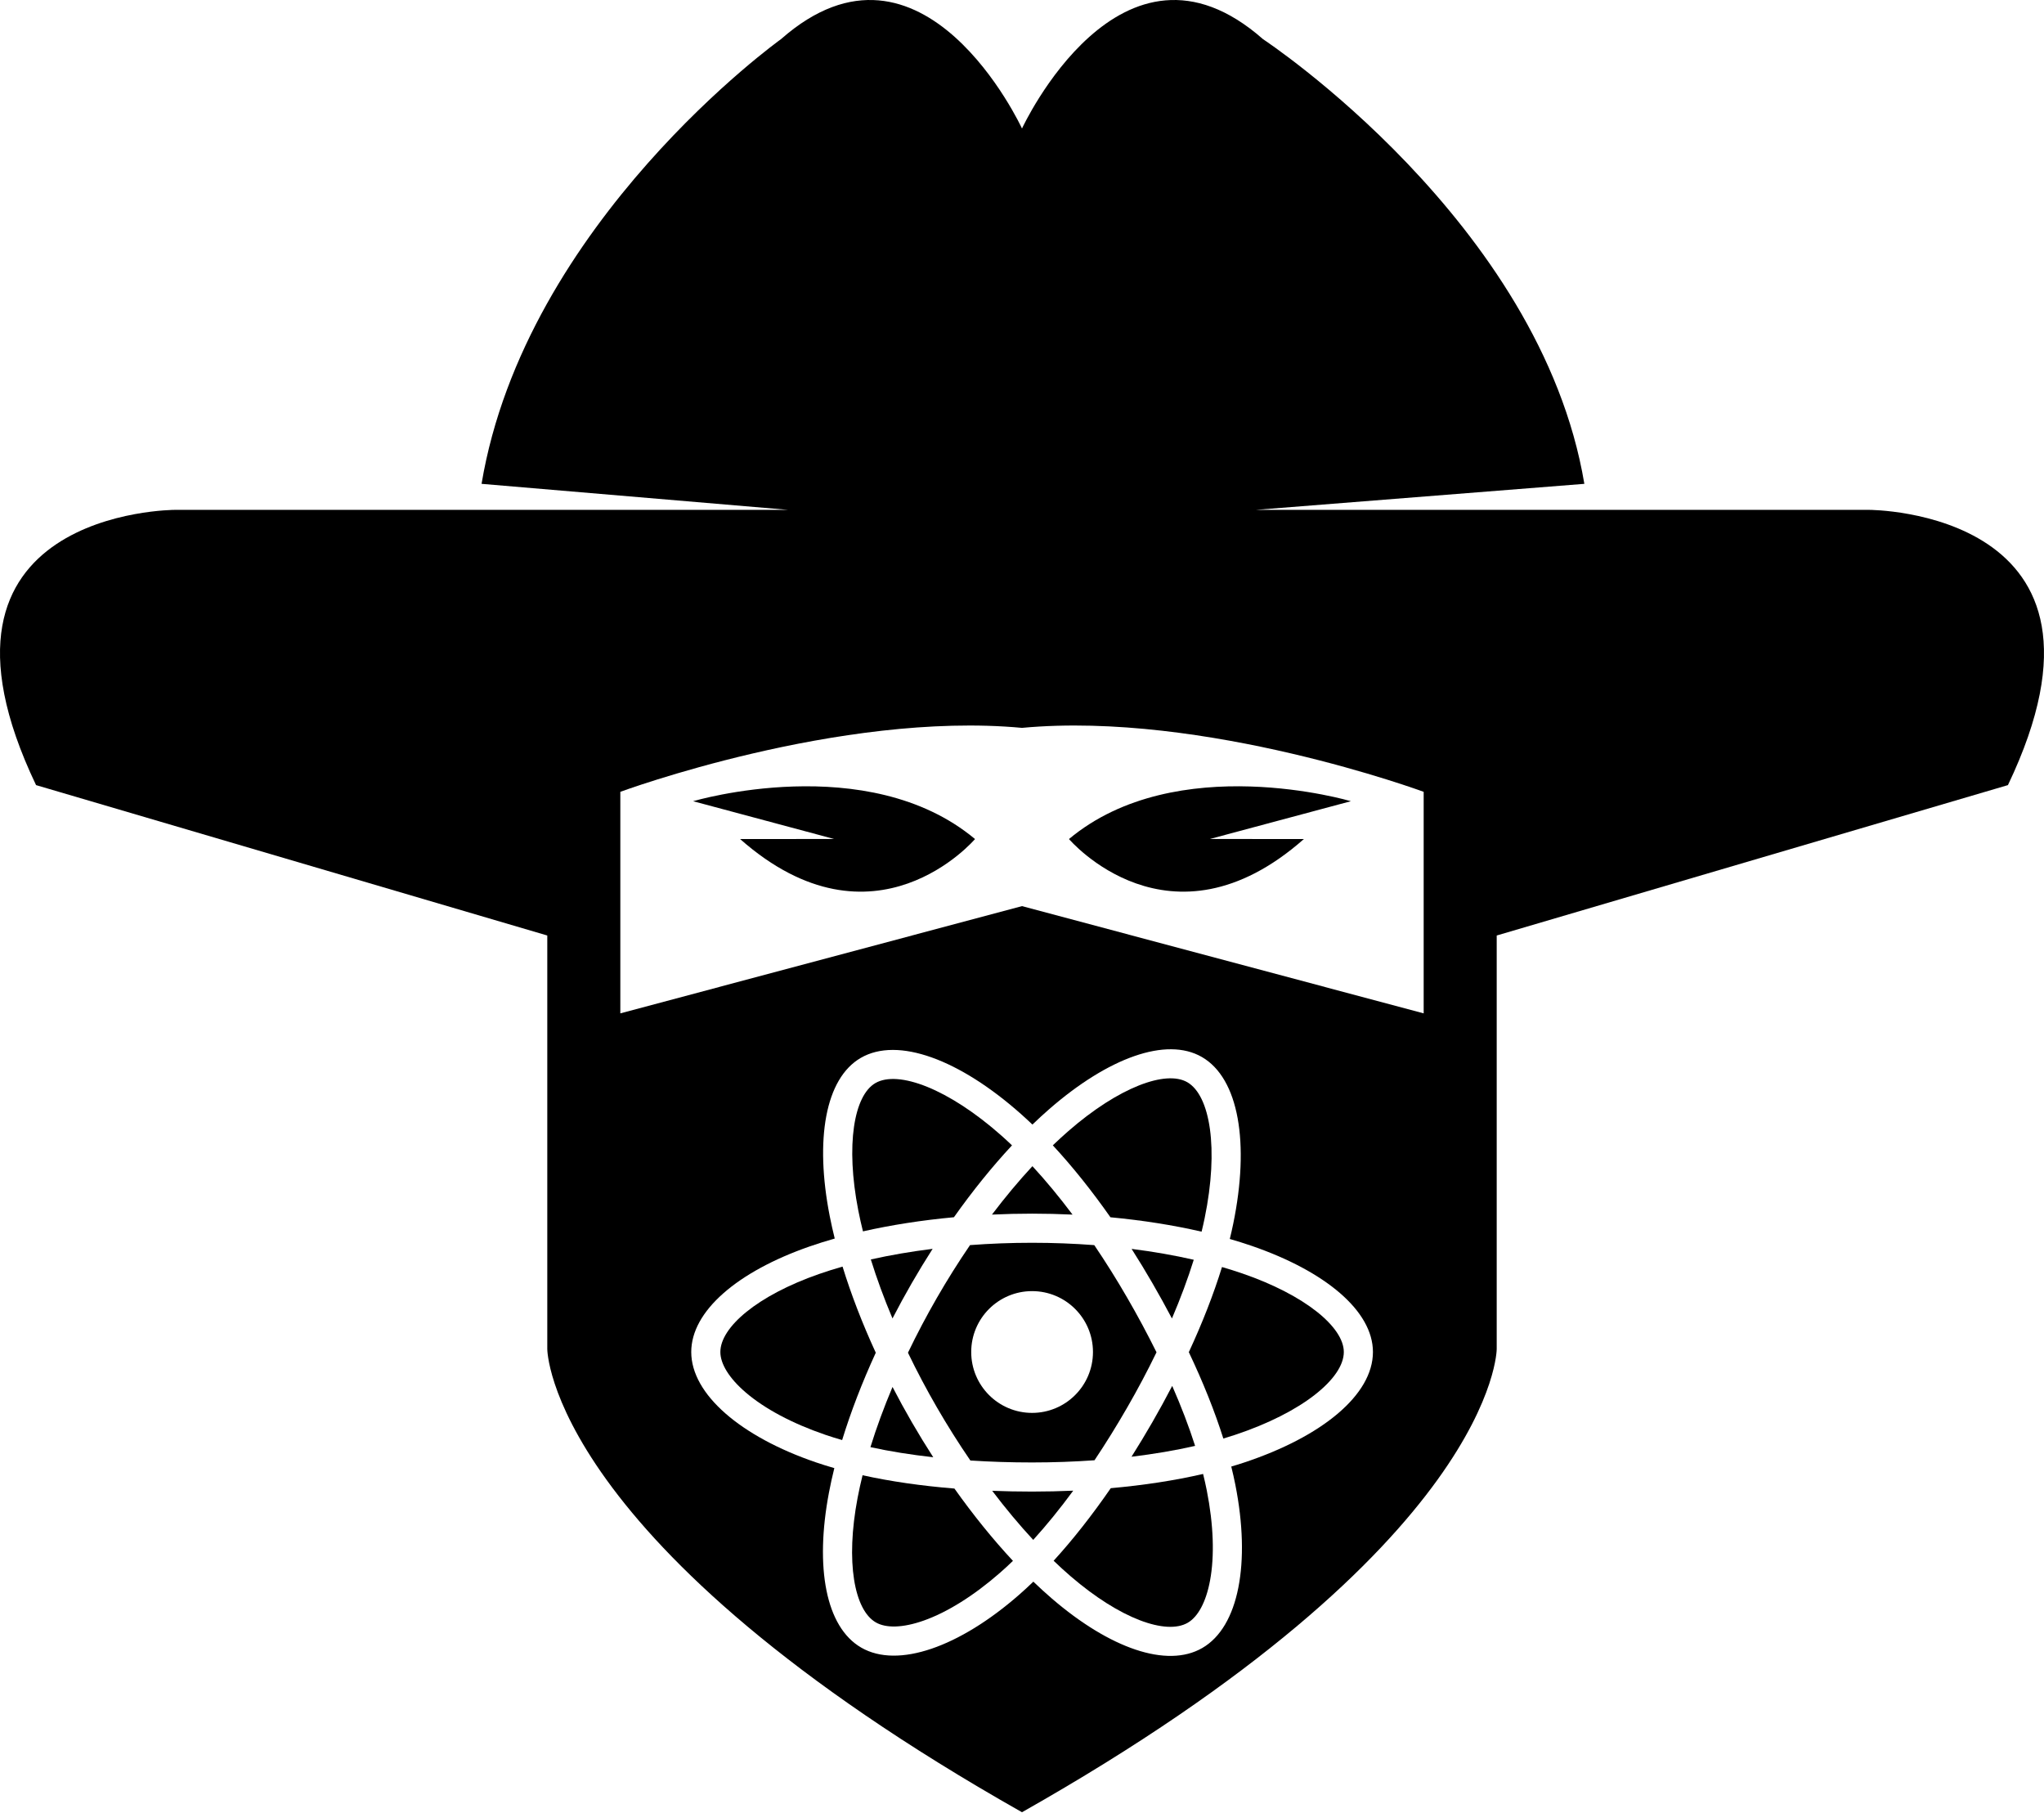
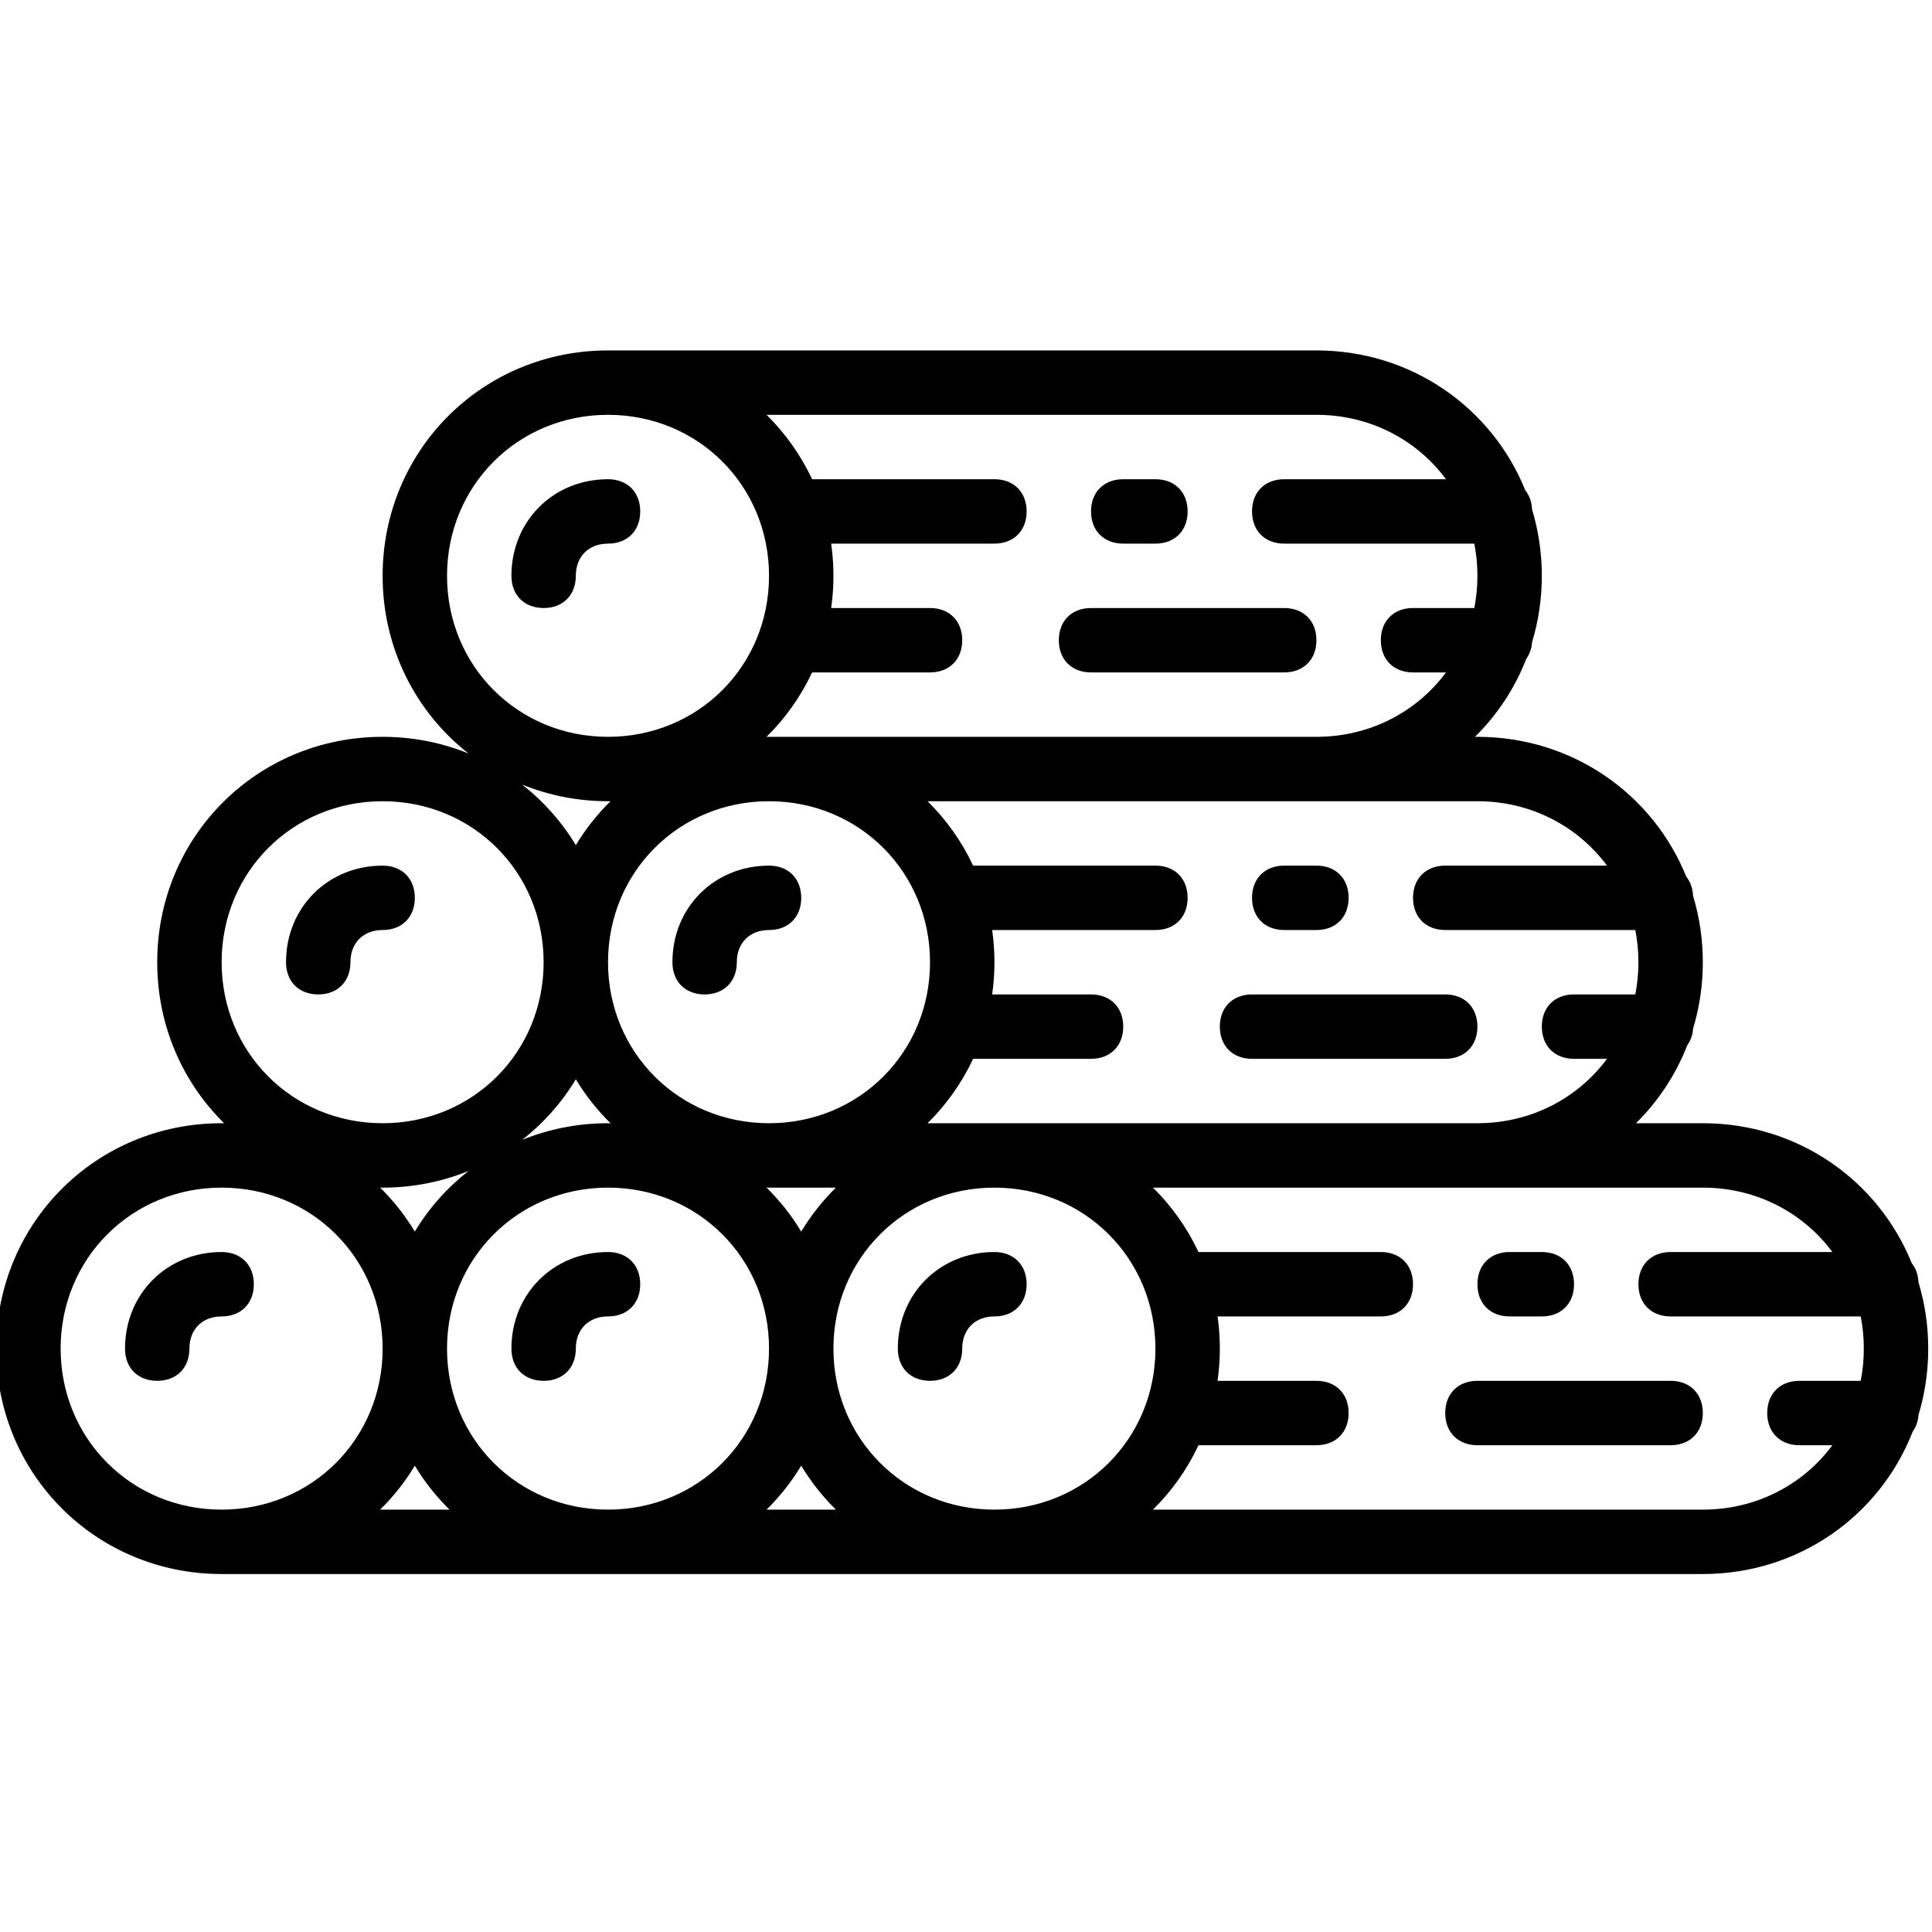
- <svg xmlns="http://www.w3.org/2000/svg" version="1.1" id="Layer_1" x="0px" y="0px" width="576.842px" height="511.328px" viewBox="0 0 576.842 511.328" enable-background="new 0 0 576.842 511.328" xml:space="preserve">
-   <rect x="-18.973" y="-57.239" display="none" fill="#CFCECE" width="613.389" height="613.389" />
-   <path d="M195.607,226.063l39.777,10.658l-26.518,0.019c37.883,33.406,66.295,0,66.295,0  C244.855,211.427,195.607,226.063,195.607,226.063z" />
-   <path d="M367.976,236.739l-26.519-0.019l39.778-10.658c0,0-49.249-14.636-79.556,10.677  C301.68,236.739,330.093,270.146,367.976,236.739z" />
+ <svg xmlns="http://www.w3.org/2000/svg" version="1.1" id="Layer_1" x="0px" y="0px" viewBox="0 0 512 512" style="enable-background:new 0 0 512 512;" xml:space="preserve">
  <g>
-     <path d="M302.682,342.705c-3.734-4.975-7.53-9.562-11.321-13.667c-3.851,4.154-7.679,8.733-11.417,13.662   C287.52,342.346,295.106,342.347,302.682,342.705z" />
-     <path d="M330.813,391.038c-1.784,3.439-3.644,6.838-5.578,10.193c-1.904,3.302-3.873,6.566-5.906,9.79   c6.345-0.762,12.367-1.786,17.944-3.06C335.553,402.57,333.386,396.899,330.813,391.038z" />
-     <path d="M273.85,412.086c5.609,0.362,11.433,0.55,17.419,0.55c6.011,0,11.91-0.211,17.616-0.619   c3.238-4.861,6.316-9.827,9.231-14.891c2.939-5.091,5.696-10.285,8.267-15.572c-2.597-5.234-5.362-10.382-8.295-15.437   c-2.914-5.04-6.005-9.978-9.269-14.8c-5.72-0.436-11.594-0.664-17.55-0.664c-5.93,0-11.797,0.226-17.519,0.658   c-3.296,4.83-6.408,9.785-9.328,14.851v-0.001c-2.921,5.065-5.651,10.238-8.183,15.509c2.539,5.27,5.276,10.44,8.208,15.502   C267.393,402.26,270.529,407.234,273.85,412.086z M291.268,364.294c9.489,0,17.181,7.691,17.181,17.179   c0,9.488-7.691,17.179-17.181,17.179c-9.486,0-17.179-7.69-17.179-17.179C274.089,371.985,281.781,364.294,291.268,364.294z" />
-     <path d="M319.352,352.379c2.019,3.165,3.97,6.372,5.85,9.622c1.911,3.299,3.757,6.636,5.535,10.01   c2.432-5.696,4.499-11.252,6.156-16.566C331.37,354.184,325.49,353.154,319.352,352.379z" />
-     <path d="M263.199,352.364c-6.098,0.761-11.951,1.766-17.441,2.993c1.672,5.391,3.72,10.971,6.113,16.647   c1.733-3.358,3.544-6.675,5.431-9.948C259.191,358.779,261.158,355.547,263.199,352.364z" />
-     <path d="M339.104,347.521c0.312-1.27,0.6-2.544,0.865-3.824c4.047-19.648,1.541-34.631-4.899-38.346   c-6.05-3.489-19.323,1.392-33.526,13.753c-1.509,1.314-2.983,2.668-4.425,4.057c5.498,5.925,10.976,12.77,16.262,20.297   C322.455,344.309,331.123,345.679,339.104,347.521z" />
-     <path d="M263.375,411.168c-2.091-3.245-4.105-6.539-6.04-9.88c-1.896-3.274-3.714-6.594-5.454-9.954   c-2.445,5.798-4.537,11.499-6.235,16.983C251.132,409.513,257.075,410.465,263.375,411.168z" />
-     <path d="M350.58,359.302c-1.842-0.634-3.752-1.234-5.719-1.805c-2.367,7.658-5.526,15.749-9.362,24.017   c4.019,8.467,7.306,16.664,9.741,24.371c1.1-0.325,2.18-0.662,3.23-1.01h0.001c19.042-6.311,30.77-15.965,30.77-23.402   C379.241,374.49,368.383,365.429,350.58,359.302z" />
-     <path d="M243.539,347.436c7.962-1.804,16.624-3.151,25.671-3.989c5.277-7.447,10.799-14.279,16.389-20.28   c-0.965-0.923-1.928-1.814-2.887-2.666c-15.001-13.319-29.232-18.632-35.669-14.905c-6.042,3.497-8.443,17.436-4.827,35.914   C242.607,343.494,243.048,345.471,243.539,347.436z" />
-     <path d="M291.269,420.853c-3.817,0-7.573-0.073-11.256-0.218c3.795,5.001,7.68,9.649,11.575,13.853   c3.765-4.145,7.547-8.8,11.294-13.892C299.065,420.766,295.19,420.853,291.269,420.853z" />
-     <path d="M527.504,143.86H354.376l92.748-7.344c-12.368-73.872-90.688-125.468-90.688-125.468   c-40.077-35.281-68.016,25.212-68.016,25.212s-27.937-60.493-68.016-25.212c0,0-72.137,51.596-84.503,125.468l86.565,7.344H49.338   c0,0-76.259,0-39.162,77.661l144.274,42.434v116.676c0,0,0,54.931,133.97,130.697c133.97-75.767,133.97-130.697,133.97-130.697   V263.955l144.274-42.434C603.762,143.86,527.504,143.86,527.504,143.86z M351.057,412.675c-1.166,0.388-2.361,0.758-3.579,1.117   c0.435,1.748,0.822,3.464,1.154,5.143c4.354,21.993,1.001,40.069-9.318,46.044c-9.99,5.783-26.14,0.102-42.49-13.968   c-1.776-1.533-3.511-3.115-5.2-4.745c-1.34,1.297-2.68,2.534-4.015,3.7c-16.88,14.756-34.214,20.876-44.543,14.921   c-10-5.769-13.142-22.595-9.118-43.787c0.44-2.303,0.944-4.593,1.511-6.868c-1.748-0.498-3.482-1.041-5.202-1.626   c-21.216-7.251-35.179-19.209-35.179-31.133c0-11.543,13.008-22.673,33.376-29.774c2.276-0.793,4.656-1.539,7.12-2.239   c-0.527-2.111-1.001-4.235-1.422-6.371c-4.22-21.567-1.25-38.802,8.775-44.605c10.457-6.054,27.871,0.445,45.244,15.872   c1.08,0.962,2.144,1.943,3.188,2.944c1.56-1.506,3.157-2.971,4.79-4.396c16.577-14.427,32.991-20.461,43.026-14.672   c10.467,6.034,13.532,24.367,8.845,47.122c-0.293,1.415-0.612,2.823-0.957,4.225c2.081,0.6,4.146,1.25,6.193,1.951   c20.778,7.153,34.204,18.358,34.204,29.943C387.459,393.555,373.111,405.368,351.057,412.675z M401.778,285.923l-113.357-30.259   l-113.357,30.259v-62.508c0,0,61.83-22.833,113.357-18.046c51.527-4.788,113.357,18.046,113.357,18.046V285.923z" />
-     <path d="M339.528,415.878c-7.969,1.841-16.755,3.19-26.056,4.017c-5.287,7.653-10.705,14.547-16.126,20.477   c1.619,1.558,3.234,3.03,4.838,4.409c13.981,12.032,26.948,16.595,33.011,13.084c2.85-1.647,5.153-5.766,6.299-11.941   c1.276-6.873,1-15.666-0.924-25.392C340.269,419.013,339.92,417.462,339.528,415.878z" />
-     <path d="M237.78,357.375c-2.227,0.631-4.435,1.325-6.622,2.085c-17.419,6.072-27.864,15.008-27.864,22.013   c0,3.293,2.411,7.35,7.181,11.437c5.311,4.546,13.058,8.713,22.438,11.92c1.571,0.533,3.154,1.029,4.75,1.486   c2.43-7.922,5.632-16.24,9.493-24.643C243.346,373.395,240.188,365.206,237.78,357.375z" />
-     <path d="M243.426,416.245c-0.527,2.115-0.996,4.246-1.405,6.388c-3.44,18.122-0.919,31.634,5.15,35.134   c2.852,1.645,7.57,1.584,13.493-0.508h0.001c6.592-2.328,14.071-6.957,21.536-13.481c1.249-1.095,2.471-2.222,3.665-3.376   c-5.618-6.028-11.192-12.913-16.514-20.403C260.029,419.242,251.306,417.988,243.426,416.245z" />
+     <path d="M144.067,161.133c5.12,0,8.533-3.413,8.533-8.533s3.413-8.533,8.533-8.533s8.533-3.413,8.533-8.533     S166.253,127,161.133,127c-14.507,0-25.6,11.093-25.6,25.6C135.533,157.72,138.947,161.133,144.067,161.133z" />
+     <path d="M84.333,263.533c5.12,0,8.533-3.413,8.533-8.533c0-5.12,3.413-8.533,8.533-8.533s8.533-3.413,8.533-8.533     s-3.413-8.533-8.533-8.533c-14.507,0-25.6,11.093-25.6,25.6C75.8,260.12,79.213,263.533,84.333,263.533z" />
+     <path d="M67.267,340.333c0-5.12-3.413-8.533-8.533-8.533c-14.507,0-25.6,11.093-25.6,25.6c0,5.12,3.413,8.533,8.533,8.533     S50.2,362.52,50.2,357.4c0-5.12,3.413-8.533,8.533-8.533S67.267,345.453,67.267,340.333z" />
+     <path d="M161.133,331.8c-14.507,0-25.6,11.093-25.6,25.6c0,5.12,3.413,8.533,8.533,8.533c5.12,0,8.533-3.413,8.533-8.533     c0-5.12,3.413-8.533,8.533-8.533s8.533-3.413,8.533-8.533S166.253,331.8,161.133,331.8z" />
+     <path d="M289.133,178.2h51.2c5.12,0,8.533-3.413,8.533-8.533c0-5.12-3.413-8.533-8.533-8.533h-51.2     c-5.12,0-8.533,3.413-8.533,8.533C280.6,174.787,284.013,178.2,289.133,178.2z" />
+     <path d="M297.667,144.067h8.533c5.12,0,8.533-3.413,8.533-8.533S311.32,127,306.2,127h-8.533c-5.12,0-8.533,3.413-8.533,8.533     S292.547,144.067,297.667,144.067z" />
+     <path d="M186.733,263.533c5.12,0,8.533-3.413,8.533-8.533c0-5.12,3.413-8.533,8.533-8.533c5.12,0,8.533-3.413,8.533-8.533     s-3.413-8.533-8.533-8.533c-14.507,0-25.6,11.093-25.6,25.6C178.2,260.12,181.613,263.533,186.733,263.533z" />
+     <path d="M331.8,280.6H383c5.12,0,8.533-3.413,8.533-8.533s-3.413-8.533-8.533-8.533h-51.2c-5.12,0-8.533,3.413-8.533,8.533     S326.68,280.6,331.8,280.6z" />
+     <path d="M340.333,246.467h8.533c5.12,0,8.533-3.413,8.533-8.533s-3.413-8.533-8.533-8.533h-8.533     c-5.12,0-8.533,3.413-8.533,8.533S335.213,246.467,340.333,246.467z" />
+     <path d="M263.533,331.8c-14.507,0-25.6,11.093-25.6,25.6c0,5.12,3.413,8.533,8.533,8.533S255,362.52,255,357.4     c0-5.12,3.413-8.533,8.533-8.533s8.533-3.413,8.533-8.533S268.653,331.8,263.533,331.8z" />
+     <path d="M442.733,365.933h-51.2c-5.12,0-8.533,3.413-8.533,8.533s3.413,8.533,8.533,8.533h51.2c5.12,0,8.533-3.413,8.533-8.533     S447.853,365.933,442.733,365.933z" />
+     <path d="M400.067,348.867h8.533c5.12,0,8.533-3.413,8.533-8.533s-3.413-8.533-8.533-8.533h-8.533     c-5.12,0-8.533,3.413-8.533,8.533S394.947,348.867,400.067,348.867z" />
+     <path d="M508.412,375.013c1.681-5.557,2.588-11.467,2.588-17.613c0-6.138-0.906-12.04-2.582-17.59     c-0.095-2.012-0.723-3.743-1.794-5.072c-8.83-21.859-30.126-37.072-55.358-37.072h-17.722     c5.888-5.797,10.551-12.826,13.616-20.693c0.864-1.211,1.416-2.688,1.518-4.36c1.681-5.557,2.588-11.467,2.588-17.613     c0-6.138-0.906-12.04-2.582-17.59c-0.095-2.012-0.723-3.743-1.794-5.071c-8.83-21.859-30.126-37.072-55.358-37.072h-0.656     c5.888-5.797,10.551-12.826,13.616-20.694c0.863-1.211,1.416-2.688,1.518-4.36c1.681-5.557,2.589-11.467,2.589-17.613     c0-6.138-0.906-12.04-2.582-17.59c-0.095-2.012-0.723-3.743-1.793-5.071c-8.83-21.859-30.126-37.072-55.358-37.072H161.133     c-33.28,0-59.733,26.453-59.733,59.733c0,19.245,8.858,36.195,22.755,47.079c-6.997-2.84-14.672-4.412-22.755-4.412     c-33.28,0-59.733,26.453-59.733,59.733c0,16.818,6.762,31.885,17.74,42.683c-0.225-0.002-0.447-0.017-0.673-0.017     C25.453,297.667-1,324.12-1,357.4c0,33.28,26.453,59.733,59.733,59.733h102.4h102.4h187.733c25.496,0,46.969-15.534,55.627-37.76     C507.757,378.162,508.31,376.685,508.412,375.013z M391.533,212.333c14.218,0,26.621,6.649,34.336,17.067H383     c-5.12,0-8.533,3.413-8.533,8.533s3.413,8.533,8.533,8.533h50.375c0.54,2.751,0.825,5.603,0.825,8.533     c0,2.93-0.286,5.782-0.825,8.533h-16.241c-5.12,0-8.533,3.413-8.533,8.533s3.413,8.533,8.533,8.533h8.736     c-7.715,10.418-20.118,17.067-34.336,17.067h-128h-17.722c4.969-4.891,9.07-10.657,12.071-17.067h31.251     c5.12,0,8.533-3.413,8.533-8.533s-3.413-8.533-8.533-8.533h-26.202c0.11-0.785,0.216-1.572,0.296-2.369     c0.013-0.134,0.018-0.272,0.031-0.406c0.081-0.875,0.154-1.754,0.198-2.645c0.052-1.031,0.078-2.068,0.078-3.113     c0-1.045-0.026-2.083-0.078-3.113c-0.044-0.89-0.116-1.769-0.198-2.645c-0.013-0.135-0.017-0.272-0.031-0.406     c-0.08-0.798-0.186-1.584-0.296-2.369H306.2c5.12,0,8.533-3.413,8.533-8.533s-3.413-8.533-8.533-8.533h-48.318     c-3.002-6.409-7.103-12.175-12.071-17.067h103.056H391.533z M263.533,400.067c-23.893,0-42.667-18.773-42.667-42.667     c0-23.893,18.773-42.667,42.667-42.667c23.893,0,42.667,18.773,42.667,42.667C306.2,381.293,287.427,400.067,263.533,400.067z      M161.133,400.067c-23.893,0-42.667-18.773-42.667-42.667c0-23.893,18.773-42.667,42.667-42.667     c23.893,0,42.667,18.773,42.667,42.667C203.8,381.293,185.027,400.067,161.133,400.067z M203.8,212.333     c23.893,0,42.667,18.773,42.667,42.667s-18.773,42.667-42.667,42.667c-23.893,0-42.667-18.773-42.667-42.667     S179.907,212.333,203.8,212.333z M203.8,314.733h17.722c-3.525,3.471-6.62,7.377-9.189,11.646     c-2.574-4.276-5.674-8.188-9.207-11.663C203.352,314.719,203.574,314.733,203.8,314.733z M161.807,297.683     c-0.225-0.002-0.447-0.017-0.673-0.017c-8.083,0-15.758,1.572-22.755,4.412c5.661-4.434,10.493-9.864,14.222-16.058     C155.174,290.297,158.274,294.209,161.807,297.683z M348.867,109.933c14.218,0,26.621,6.649,34.336,17.067h-42.87     c-5.12,0-8.533,3.413-8.533,8.533s3.413,8.533,8.533,8.533h50.375c0.54,2.751,0.825,5.603,0.825,8.533s-0.286,5.782-0.825,8.533     h-16.241c-5.12,0-8.533,3.413-8.533,8.533c0,5.12,3.413,8.533,8.533,8.533h8.736c-7.715,10.418-20.118,17.067-34.336,17.067     H203.8h-0.656c4.969-4.891,9.07-10.657,12.071-17.067h31.251c5.12,0,8.533-3.413,8.533-8.533c0-5.12-3.413-8.533-8.533-8.533     h-26.202c0.11-0.785,0.216-1.572,0.296-2.369c0.013-0.134,0.018-0.272,0.031-0.406c0.081-0.875,0.154-1.754,0.198-2.645     c0.052-1.031,0.078-2.068,0.078-3.113s-0.026-2.083-0.078-3.113c-0.044-0.89-0.116-1.769-0.198-2.645     c-0.013-0.135-0.017-0.272-0.031-0.406c-0.08-0.798-0.186-1.584-0.296-2.369h43.269c5.12,0,8.533-3.413,8.533-8.533     S268.653,127,263.533,127h-48.318c-3.002-6.409-7.103-12.175-12.071-17.067H348.867z M118.467,152.6     c0-23.893,18.773-42.667,42.667-42.667c23.893,0,42.667,18.773,42.667,42.667c0,23.893-18.773,42.667-42.667,42.667     C137.24,195.267,118.467,176.493,118.467,152.6z M161.133,212.333h0.656c-3.525,3.471-6.62,7.377-9.189,11.646     c-3.728-6.194-8.56-11.625-14.222-16.058C145.375,210.761,153.05,212.333,161.133,212.333z M58.733,255     c0-23.893,18.773-42.667,42.667-42.667c23.893,0,42.667,18.773,42.667,42.667s-18.773,42.667-42.667,42.667     C77.507,297.667,58.733,278.893,58.733,255z M101.4,314.733c8.083,0,15.758-1.572,22.755-4.412     c-5.661,4.434-10.493,9.864-14.222,16.058c-2.574-4.276-5.674-8.188-9.207-11.663C100.952,314.719,101.174,314.733,101.4,314.733     z M16.067,357.4c0-23.893,18.773-42.667,42.667-42.667S101.4,333.507,101.4,357.4c0,23.893-18.773,42.667-42.667,42.667     S16.067,381.293,16.067,357.4z M100.744,400.067c3.525-3.471,6.62-7.377,9.189-11.646c2.57,4.269,5.664,8.175,9.189,11.646     H100.744z M203.144,400.067c3.525-3.471,6.62-7.377,9.189-11.646c2.57,4.269,5.664,8.175,9.189,11.646H203.144z M451.267,400.067     H305.544c4.969-4.891,9.07-10.657,12.071-17.067h31.251c5.12,0,8.533-3.413,8.533-8.533s-3.413-8.533-8.533-8.533h-26.202     c0.11-0.785,0.216-1.572,0.296-2.369c0.013-0.134,0.018-0.272,0.031-0.406c0.081-0.875,0.154-1.754,0.198-2.645     c0.052-1.031,0.078-2.068,0.078-3.113s-0.026-2.083-0.078-3.113c-0.044-0.89-0.116-1.769-0.198-2.645     c-0.013-0.135-0.017-0.272-0.031-0.406c-0.08-0.798-0.186-1.584-0.296-2.369h43.269c5.12,0,8.533-3.413,8.533-8.533     s-3.413-8.533-8.533-8.533h-48.318c-3.002-6.409-7.103-12.175-12.071-17.067h85.989h59.733c14.218,0,26.621,6.649,34.336,17.067     h-42.87c-5.12,0-8.533,3.413-8.533,8.533s3.413,8.533,8.533,8.533h50.375c0.54,2.751,0.825,5.603,0.825,8.533     s-0.286,5.782-0.825,8.533h-16.241c-5.12,0-8.533,3.413-8.533,8.533s3.413,8.533,8.533,8.533h8.736     C477.888,393.418,465.484,400.067,451.267,400.067z" />
  </g>
</svg>
